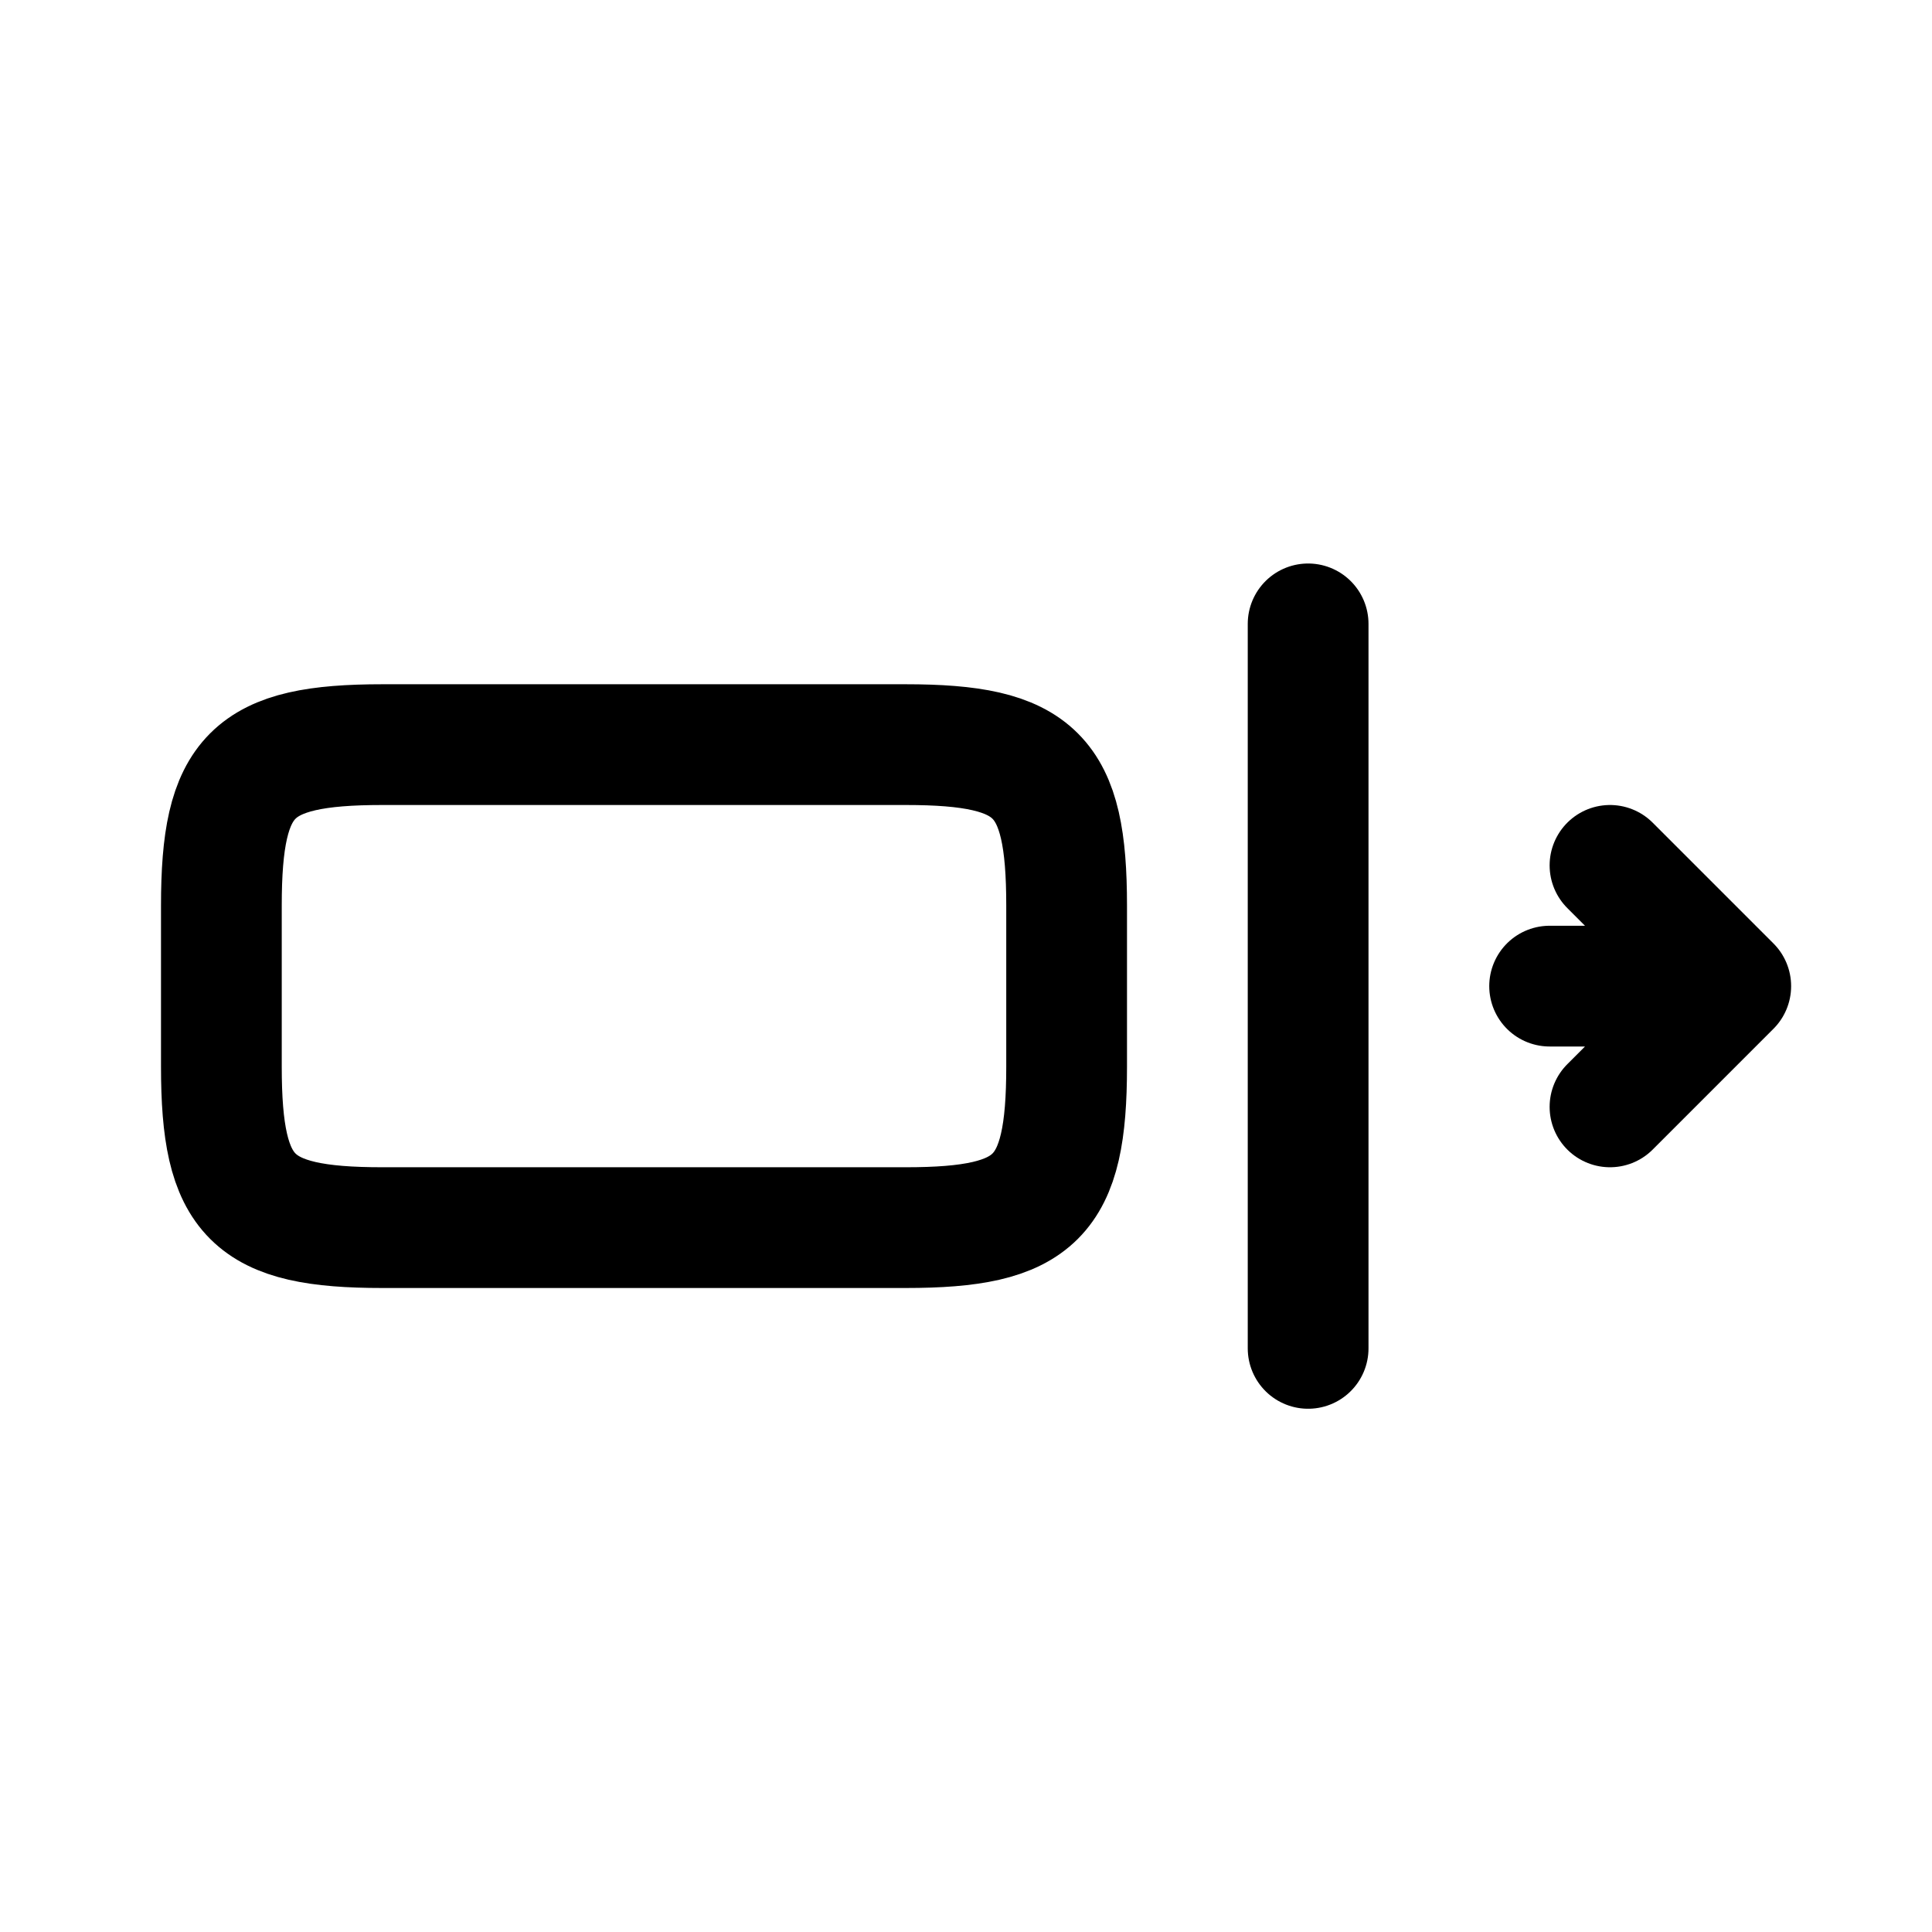
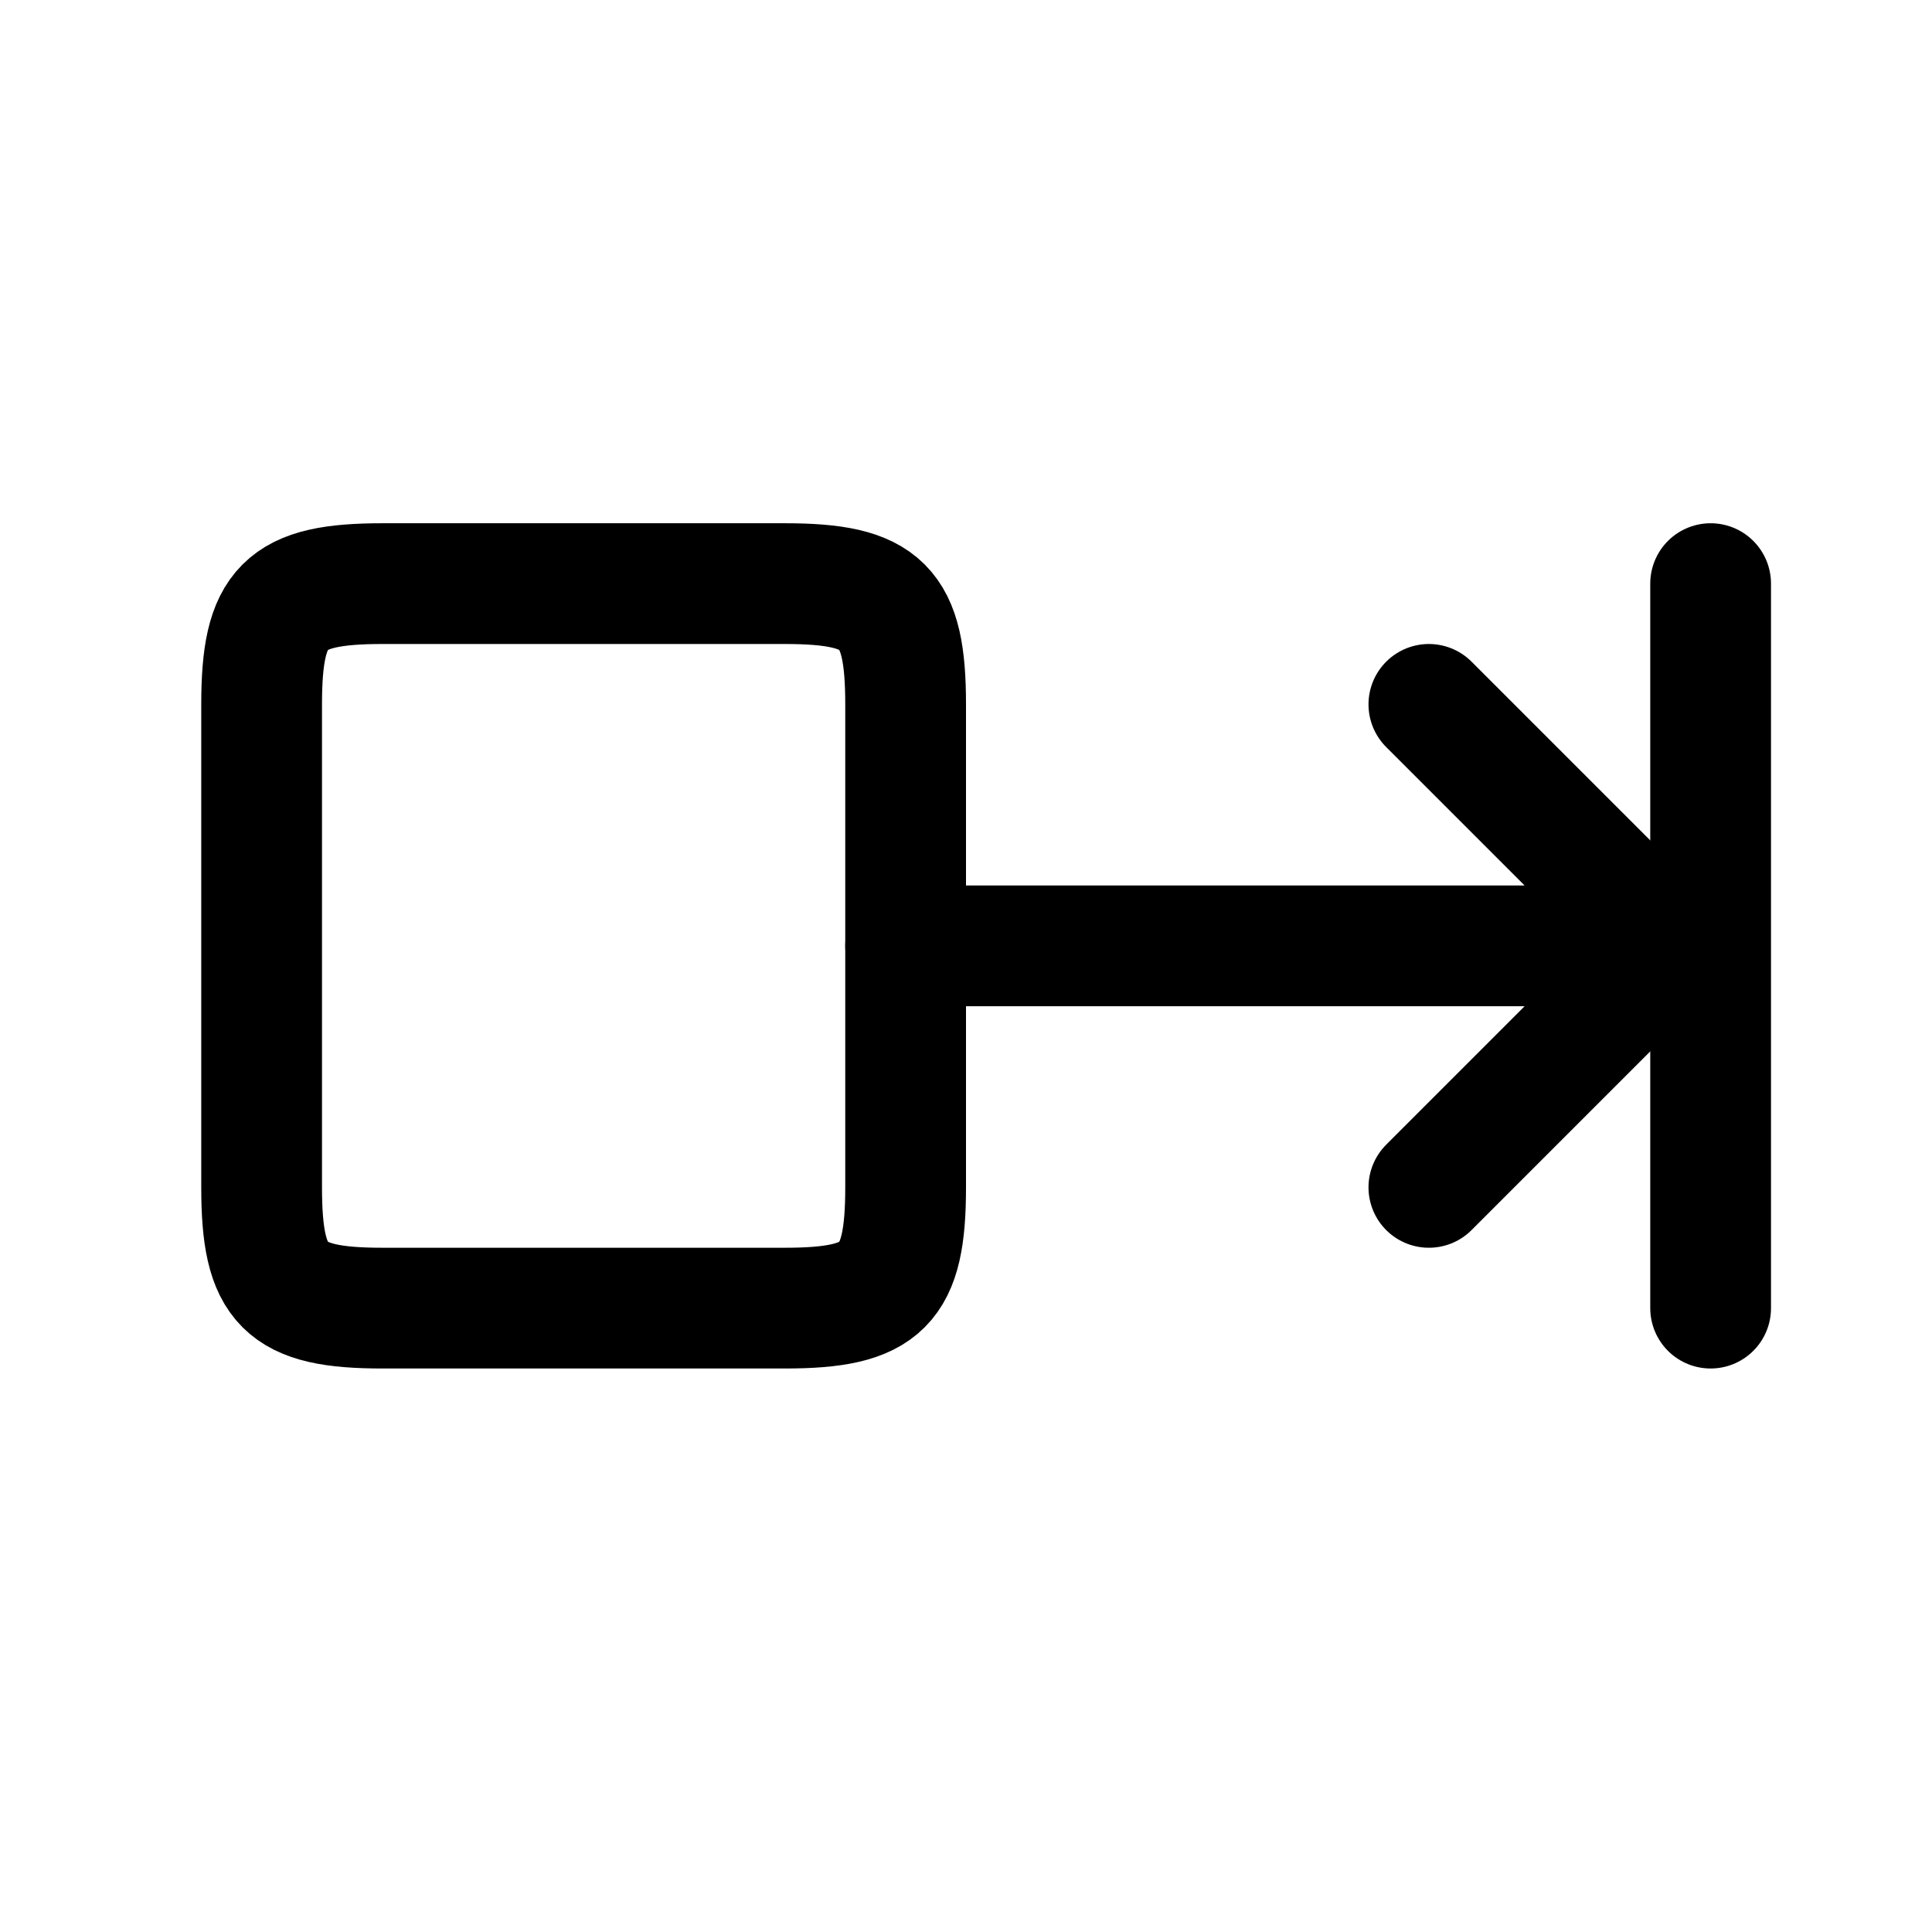
<svg xmlns="http://www.w3.org/2000/svg" width="24" height="24" viewBox="0 0 24 24" fill="none" stroke="currentColor" stroke-width="1.5" stroke-linecap="round" stroke-linejoin="round">
-   <path d="M4.75 9.25h6.5c1.625 0 2 .375 2 2v2c0 1.625-.375 2-2 2h-6.5c-1.625 0-2-.375-2-2v-2c0-1.625.375-2 2-2" />
-   <path d="M16.25 7.75v9" />
-   <path d="M19.25 12.25h2M20 10.75l1.5 1.5-1.5 1.5" />
+   <path d="M4.75 7.25h5c1.219 0 1.5.281 1.5 1.5v6c0 1.219-.281 1.5-1.5 1.5h-5c-1.219 0-1.5-.281-1.5-1.5v-6c0-1.219.281-1.5 1.5-1.5" />
+   <path d="M11.25 11.75h9.5m-3-3 3 3-3 3" />
+   <path d="M21.25 7.25v9" />
</svg>
